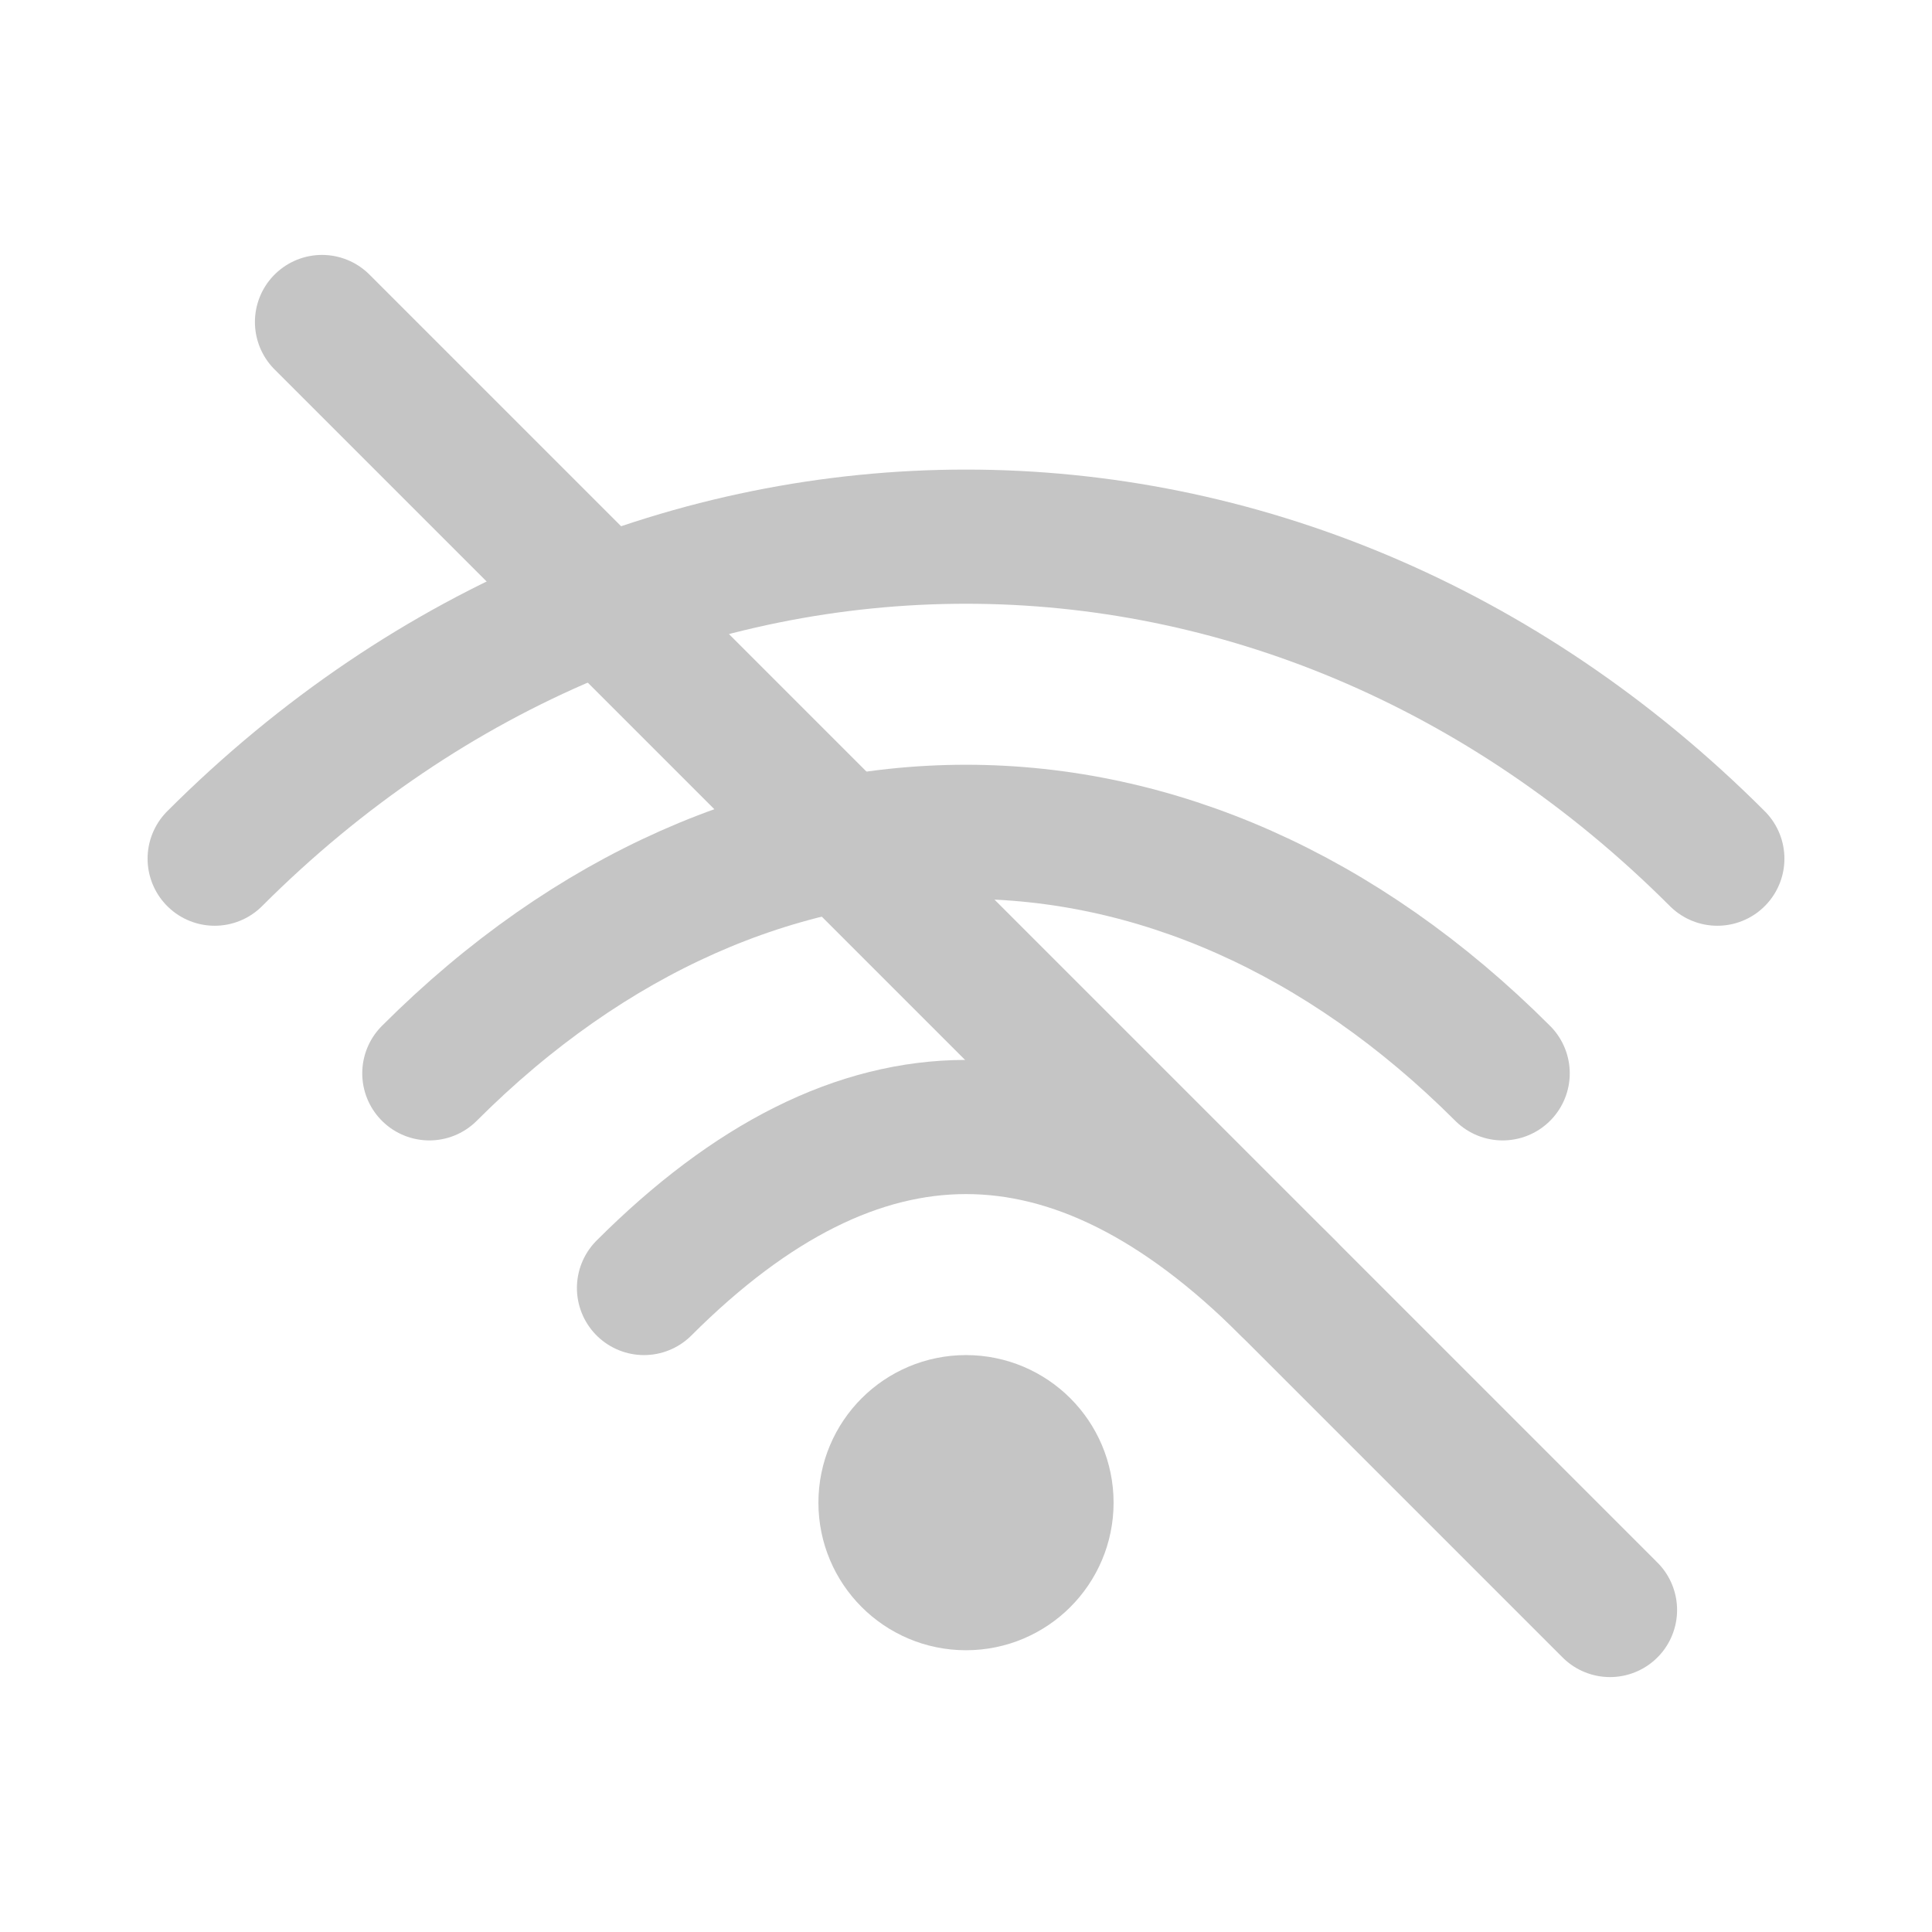
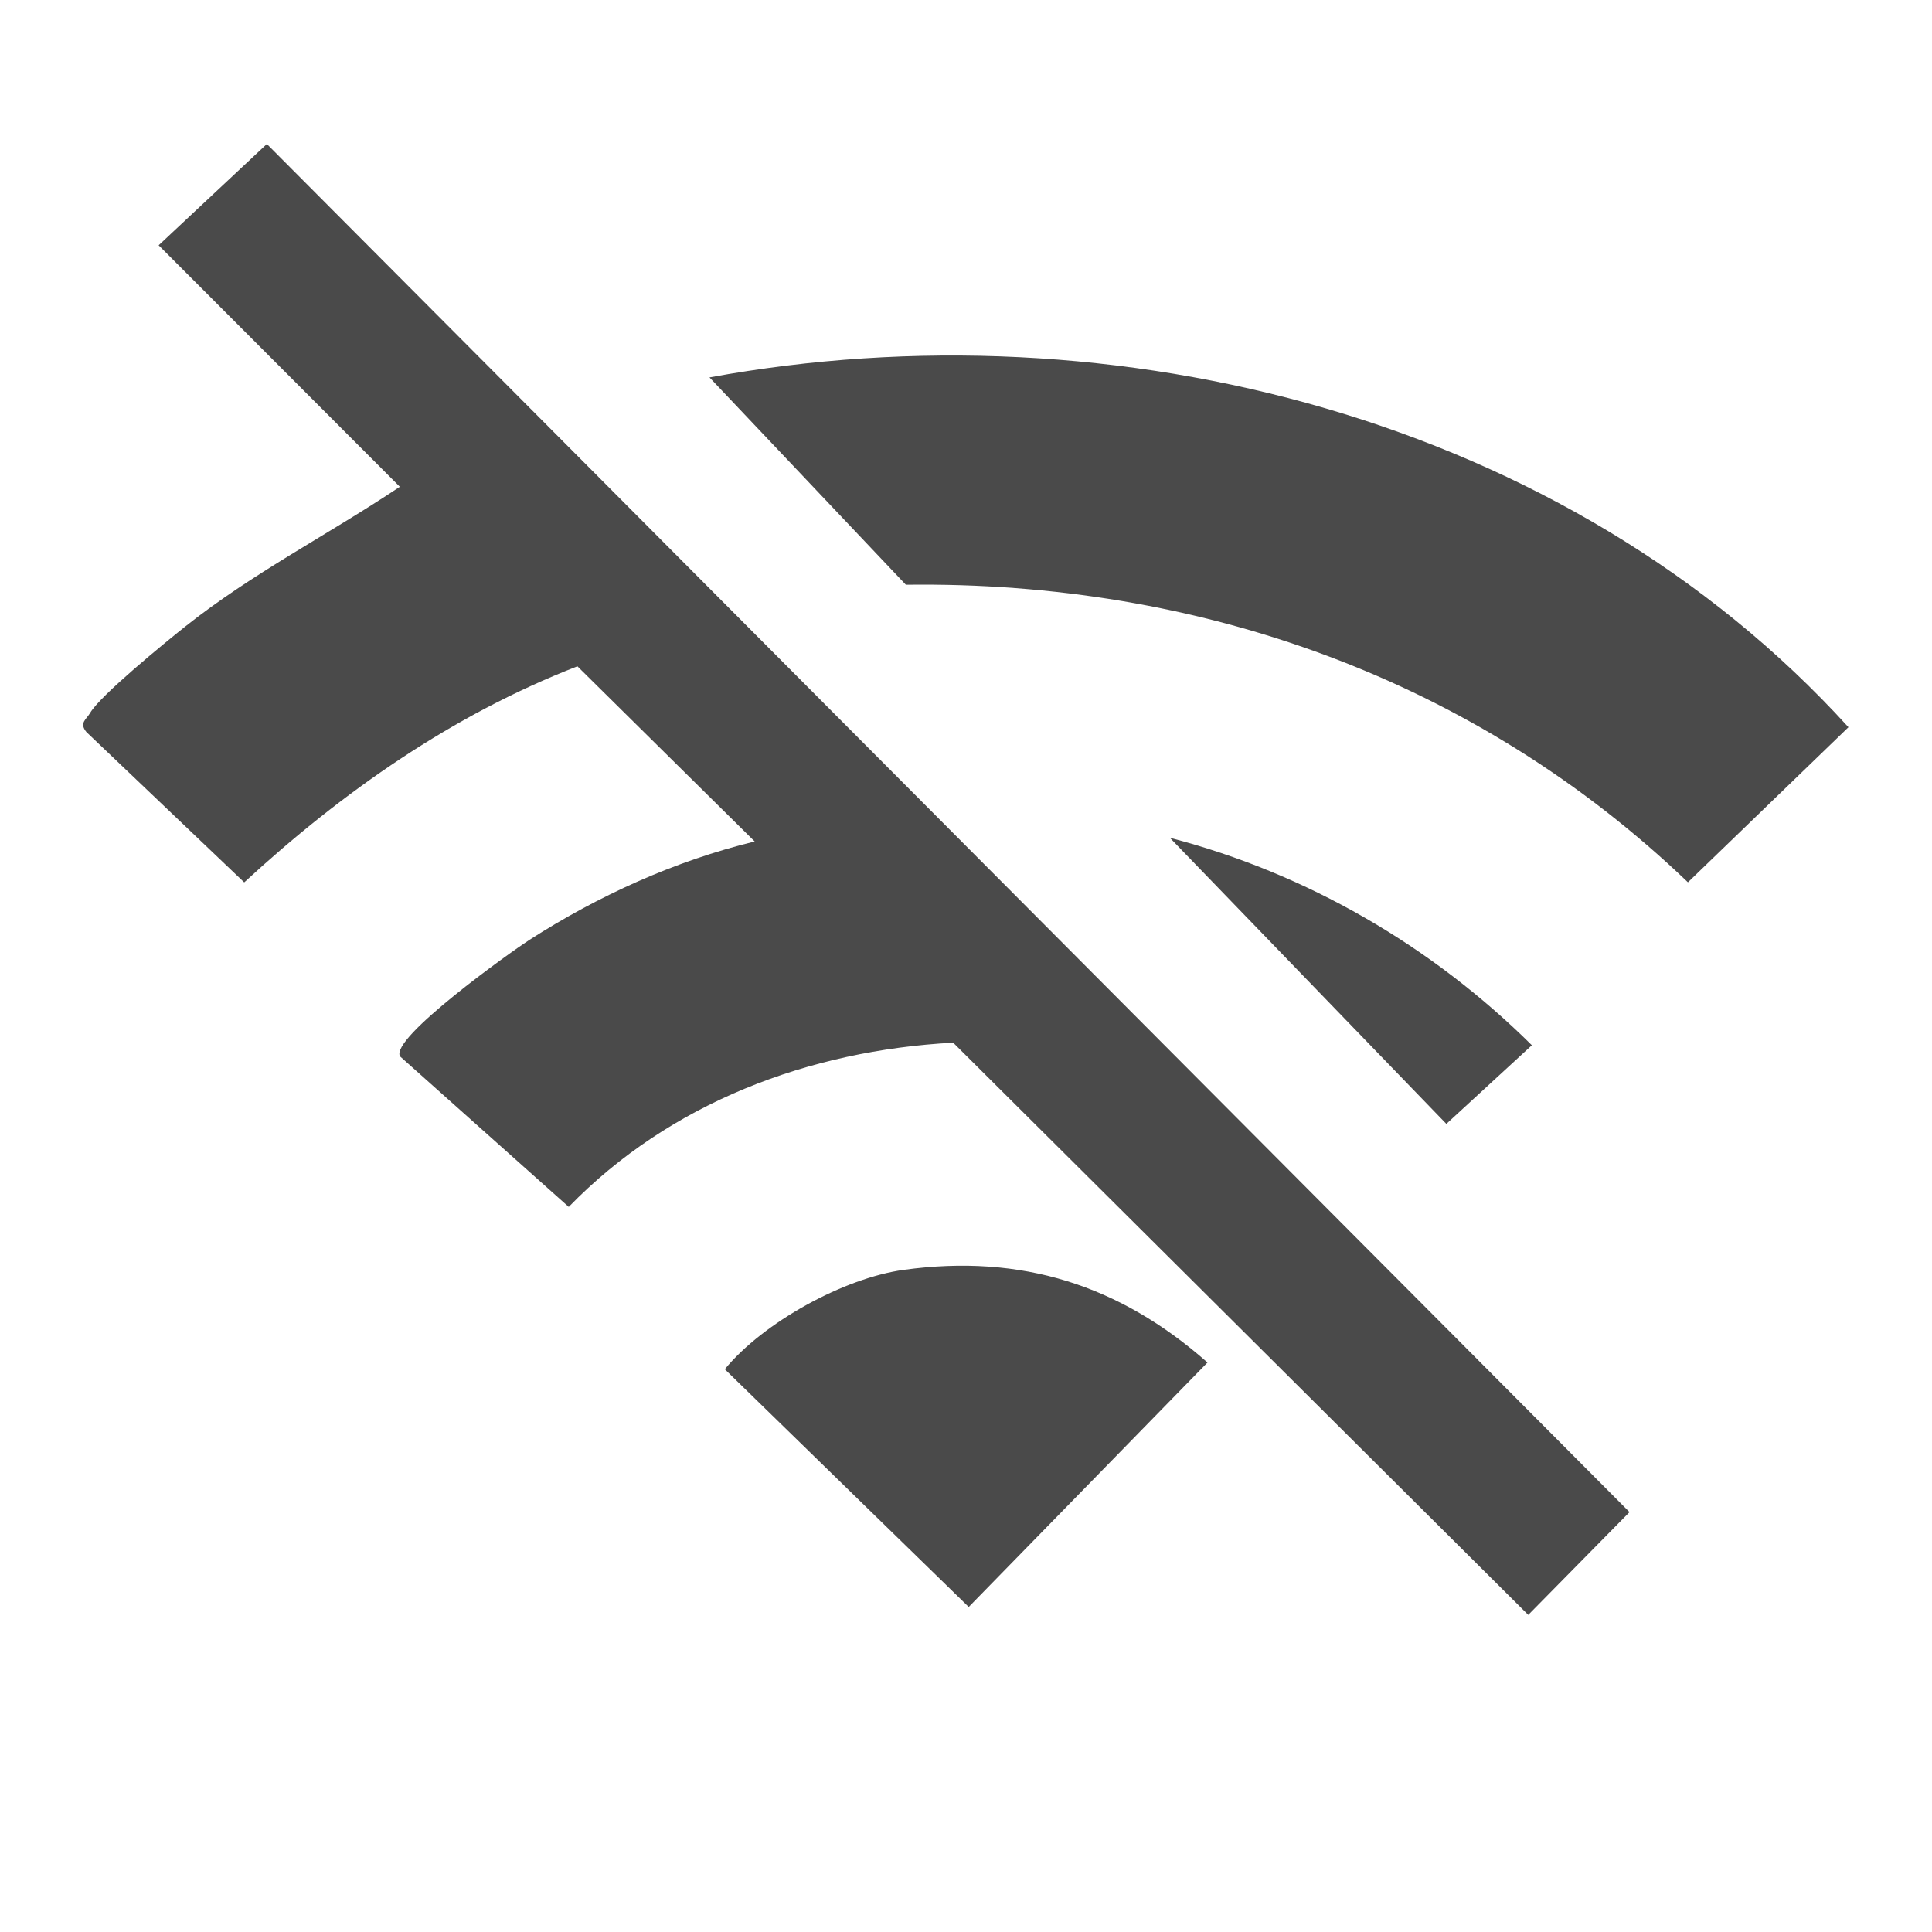
- <svg xmlns="http://www.w3.org/2000/svg" viewBox="0 0 36 36" stroke="#c5c5c5" fill="none" stroke-width="2.5" stroke-linecap="round" stroke-linejoin="round">
-   <path d="M4 16 C12 8, 24 8, 32 16" />
-   <path d="M8 20 C14 14, 22 14, 28 20" />
-   <path d="M12 24 C16 20, 20 20, 24 24" />
-   <circle cx="18" cy="28" r="1.5" fill="#c5c5c5" />
-   <line x1="6" y1="6" x2="30" y2="30" stroke="#c5c5c5" />
+ <svg xmlns="http://www.w3.org/2000/svg" xml:space="preserve" width="256" height="256" version="1.0">
+   <g fill="#4a4a4a">
+     <path d="M94.01 50.01c53.79-9.86 113.66 5.36 150.92 46.35l-21.27 20.55c-28.13-26.92-64.73-39.94-103.63-39.43zM155.01 111.01c18.13 4.71 34.71 14.34 47.97 27.49l-11.33 10.42zM53.01 139.98c-1.43-2.37 14.71-13.87 17.08-15.4 9.15-5.88 19.32-10.5 29.91-13.08L76.51 88.29c-16.54 6.41-31.22 16.7-44.15 28.63L11.44 96.99c-.98-1.21 0-1.66.5-2.52 1.35-2.33 9.94-9.33 12.59-11.44 8.92-7.09 19.03-12.23 28.45-18.53l-31.96-32 14.34-13.42 180.56 181.28-13.42 13.62-76.2-75.82c-19.1 1.03-37.52 7.95-50.94 21.76z" />
+     <path d="M119.76 168.26c15.59-2.14 28.59 2.01 40.24 12.28l-31.64 32.39-32.32-31.5c5.12-6.23 15.79-12.08 23.72-13.17" />
+   </g>
</svg>
